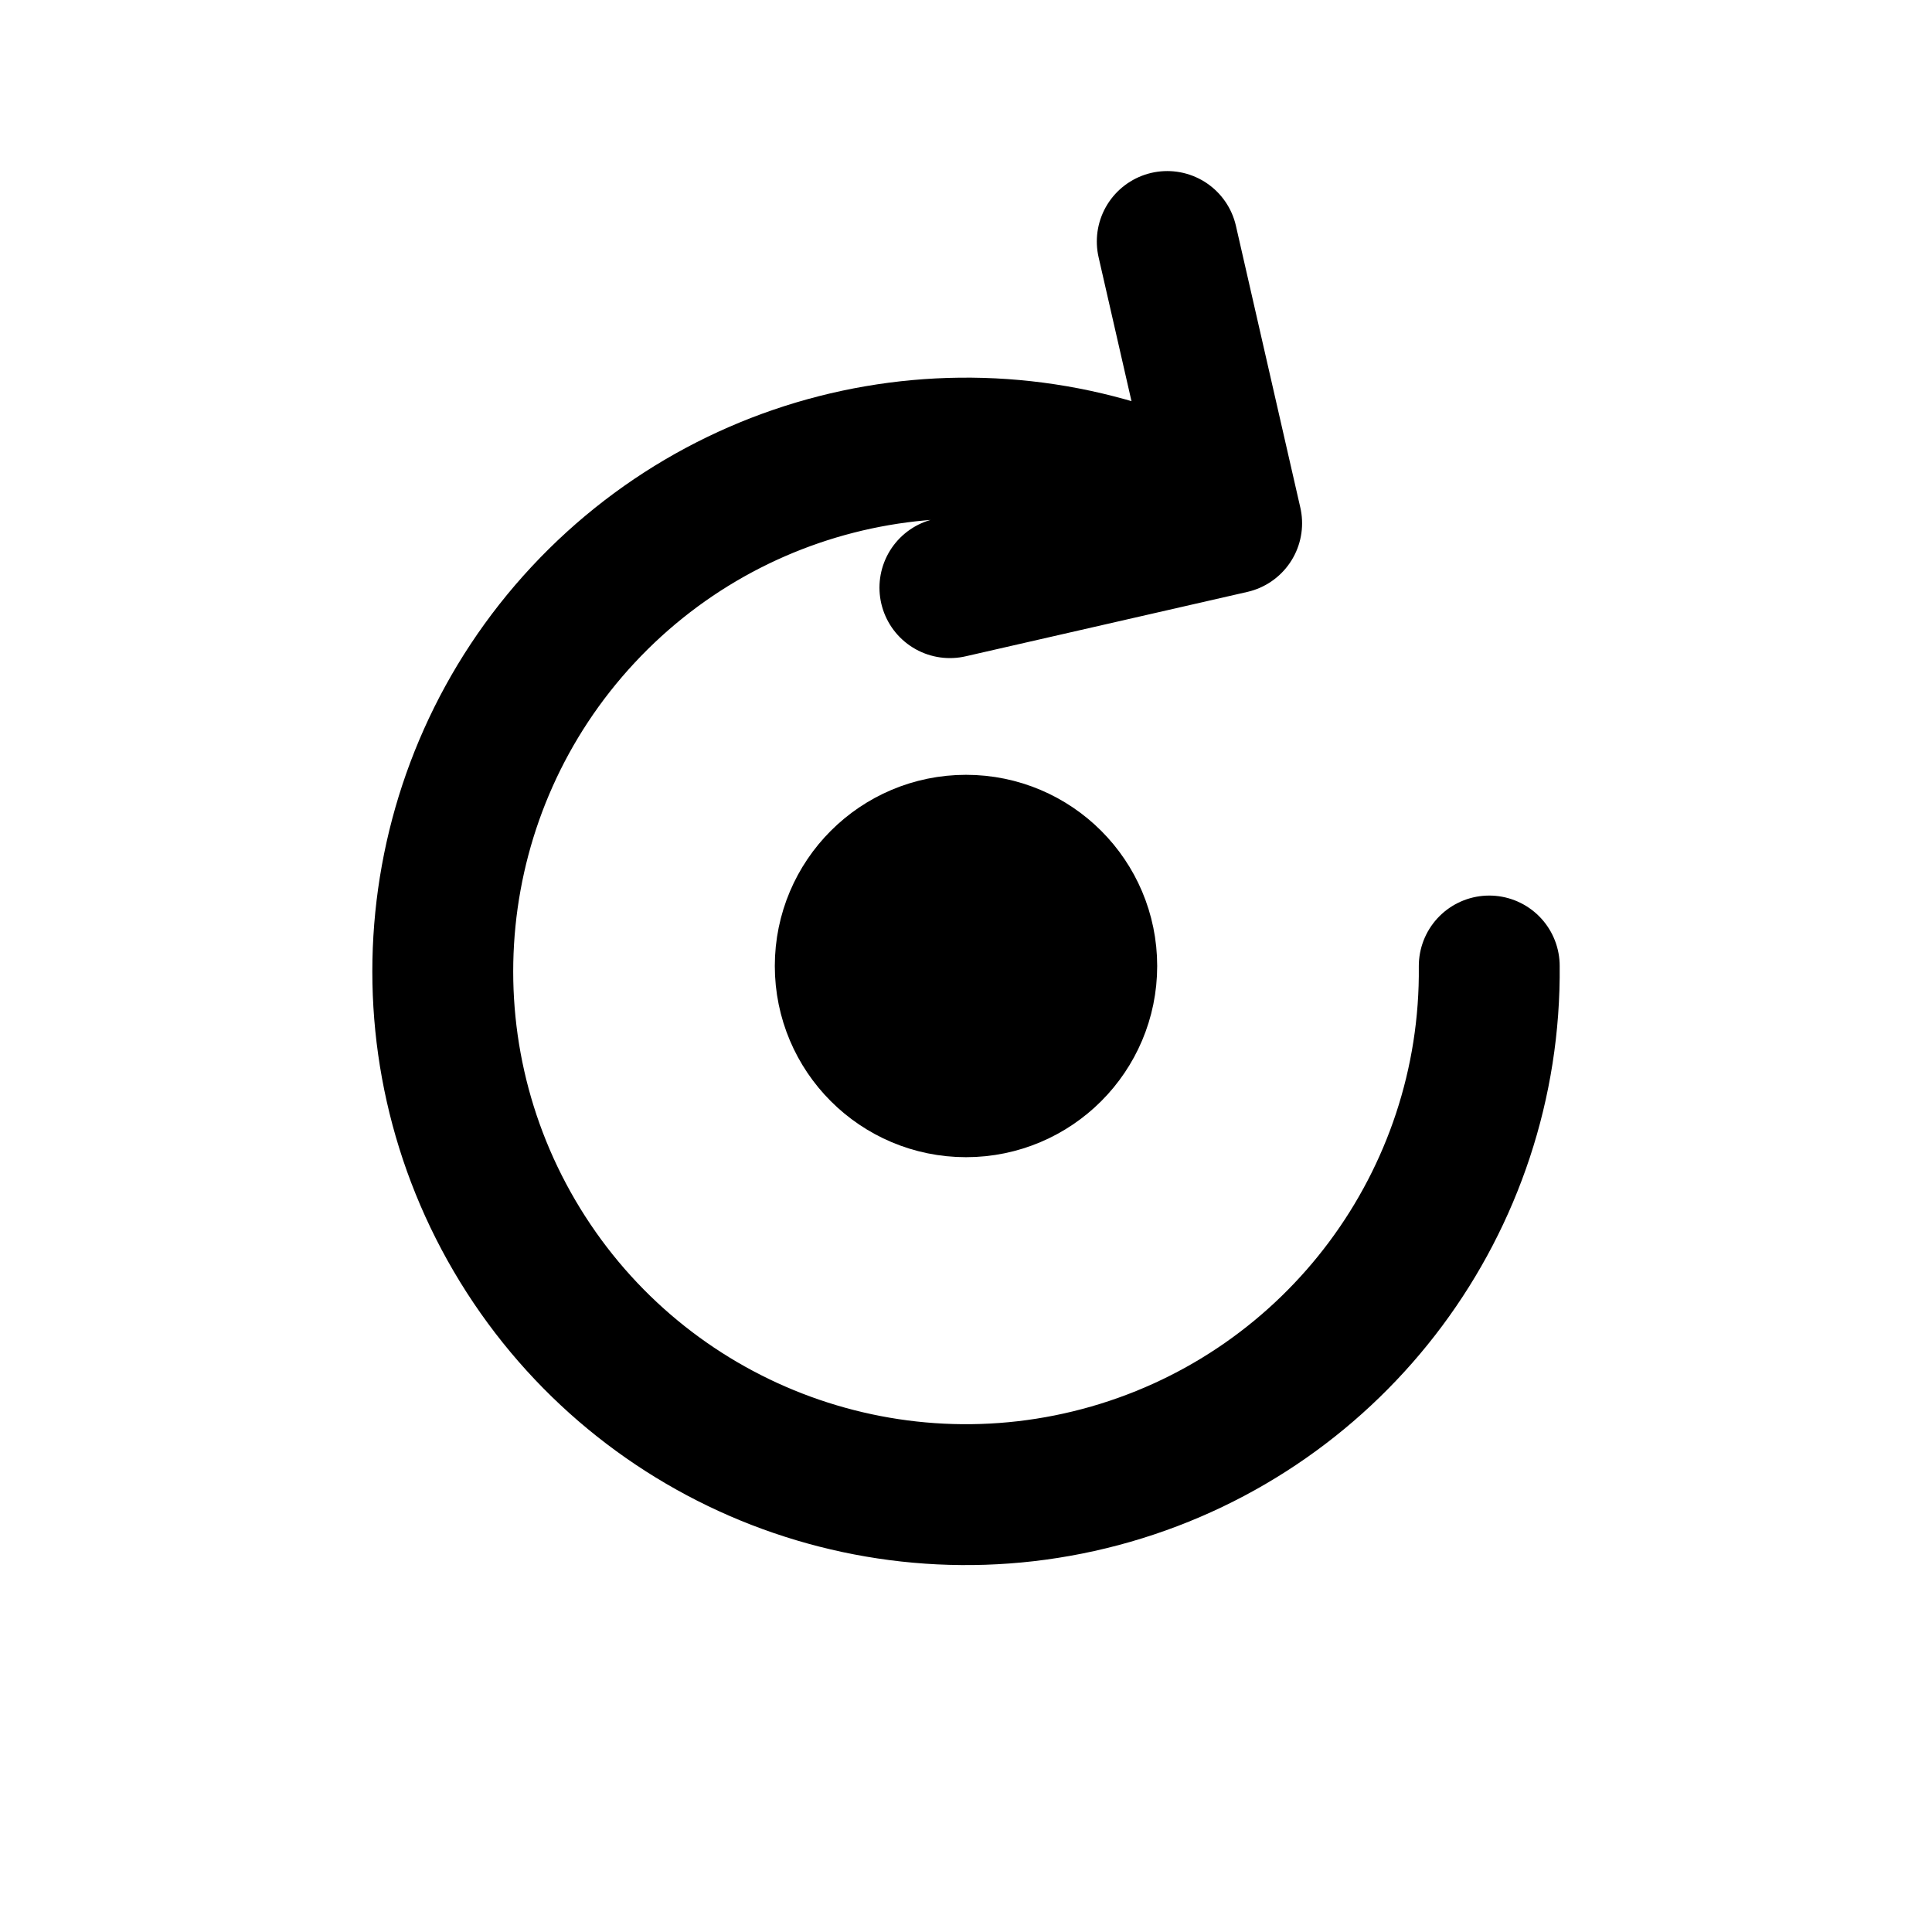
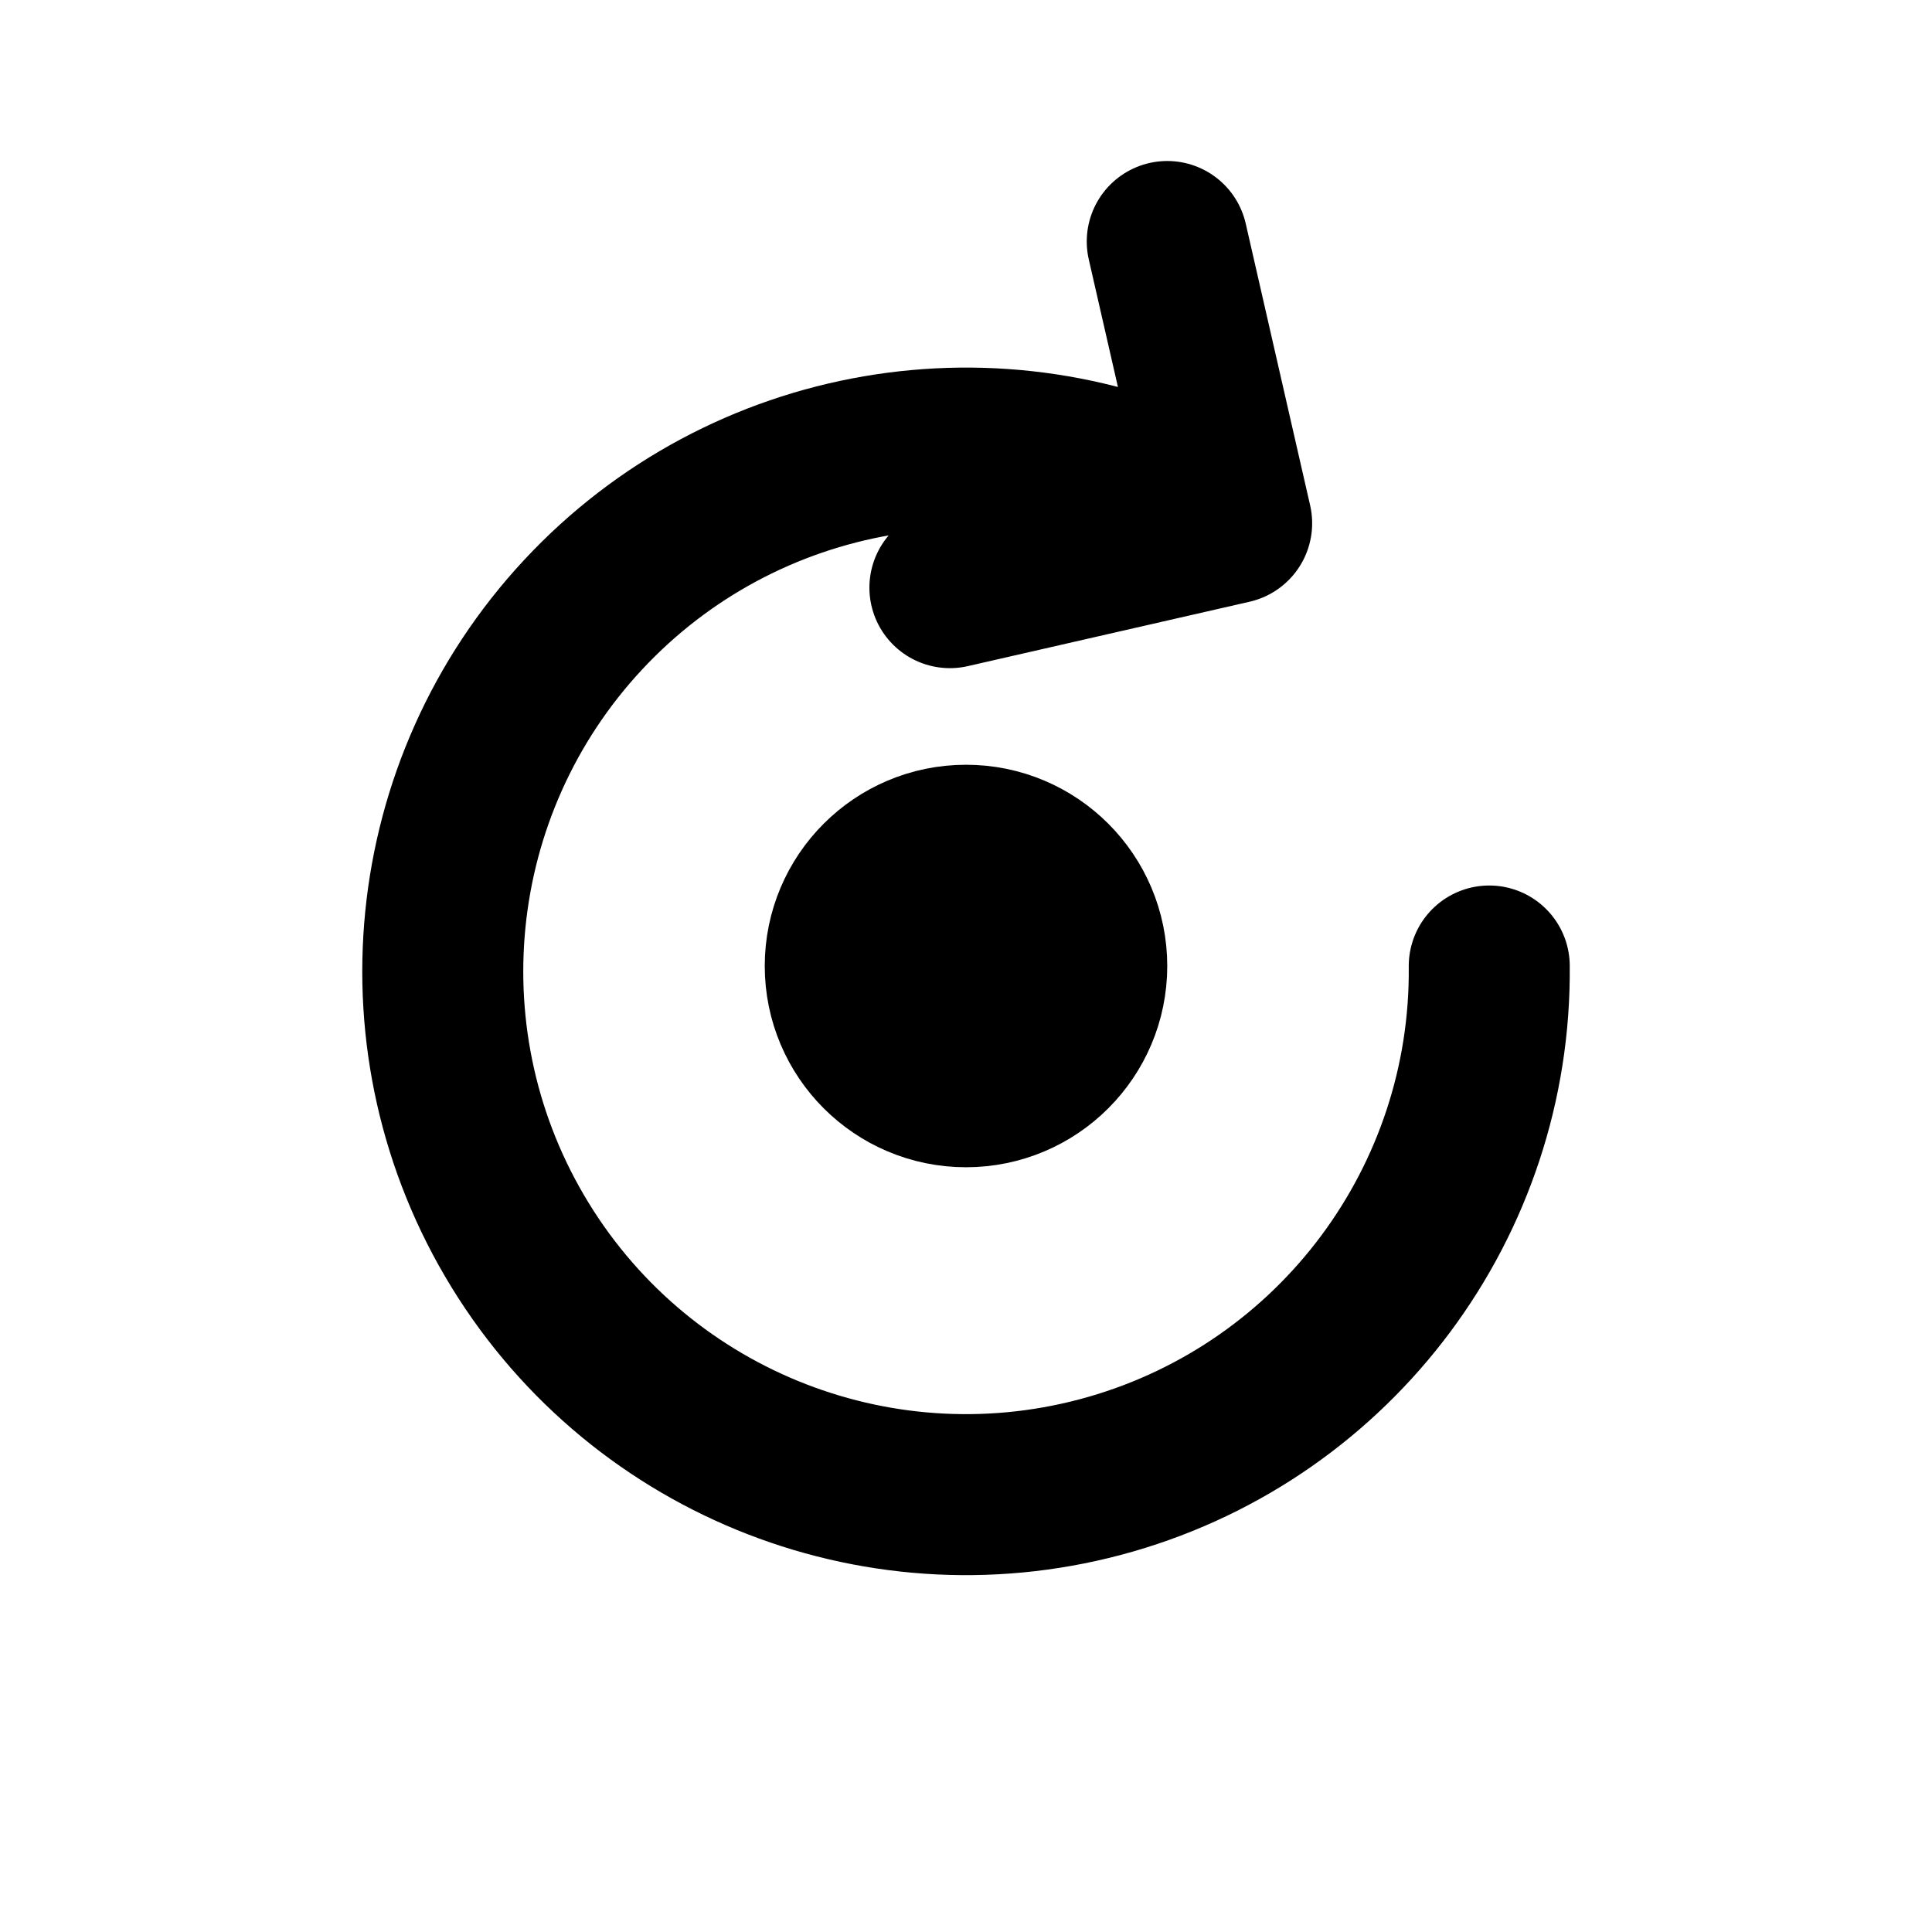
- <svg xmlns="http://www.w3.org/2000/svg" viewBox="0 0 24 24" fill="none" stroke="currentColor" stroke-width="1.75" stroke-linecap="round" stroke-linejoin="round">
+ <svg xmlns="http://www.w3.org/2000/svg" viewBox="0 0 24 24" fill="none" stroke="currentColor" stroke-width="2" stroke-linecap="round" stroke-linejoin="round">
  <path d="M18.5 12A6.5 6.5 0 1 1 15 6.3M14.5 3l.8 3.5-3.5.8" />
  <circle cx="12" cy="12" r="1.5" fill="currentColor" />
</svg>
